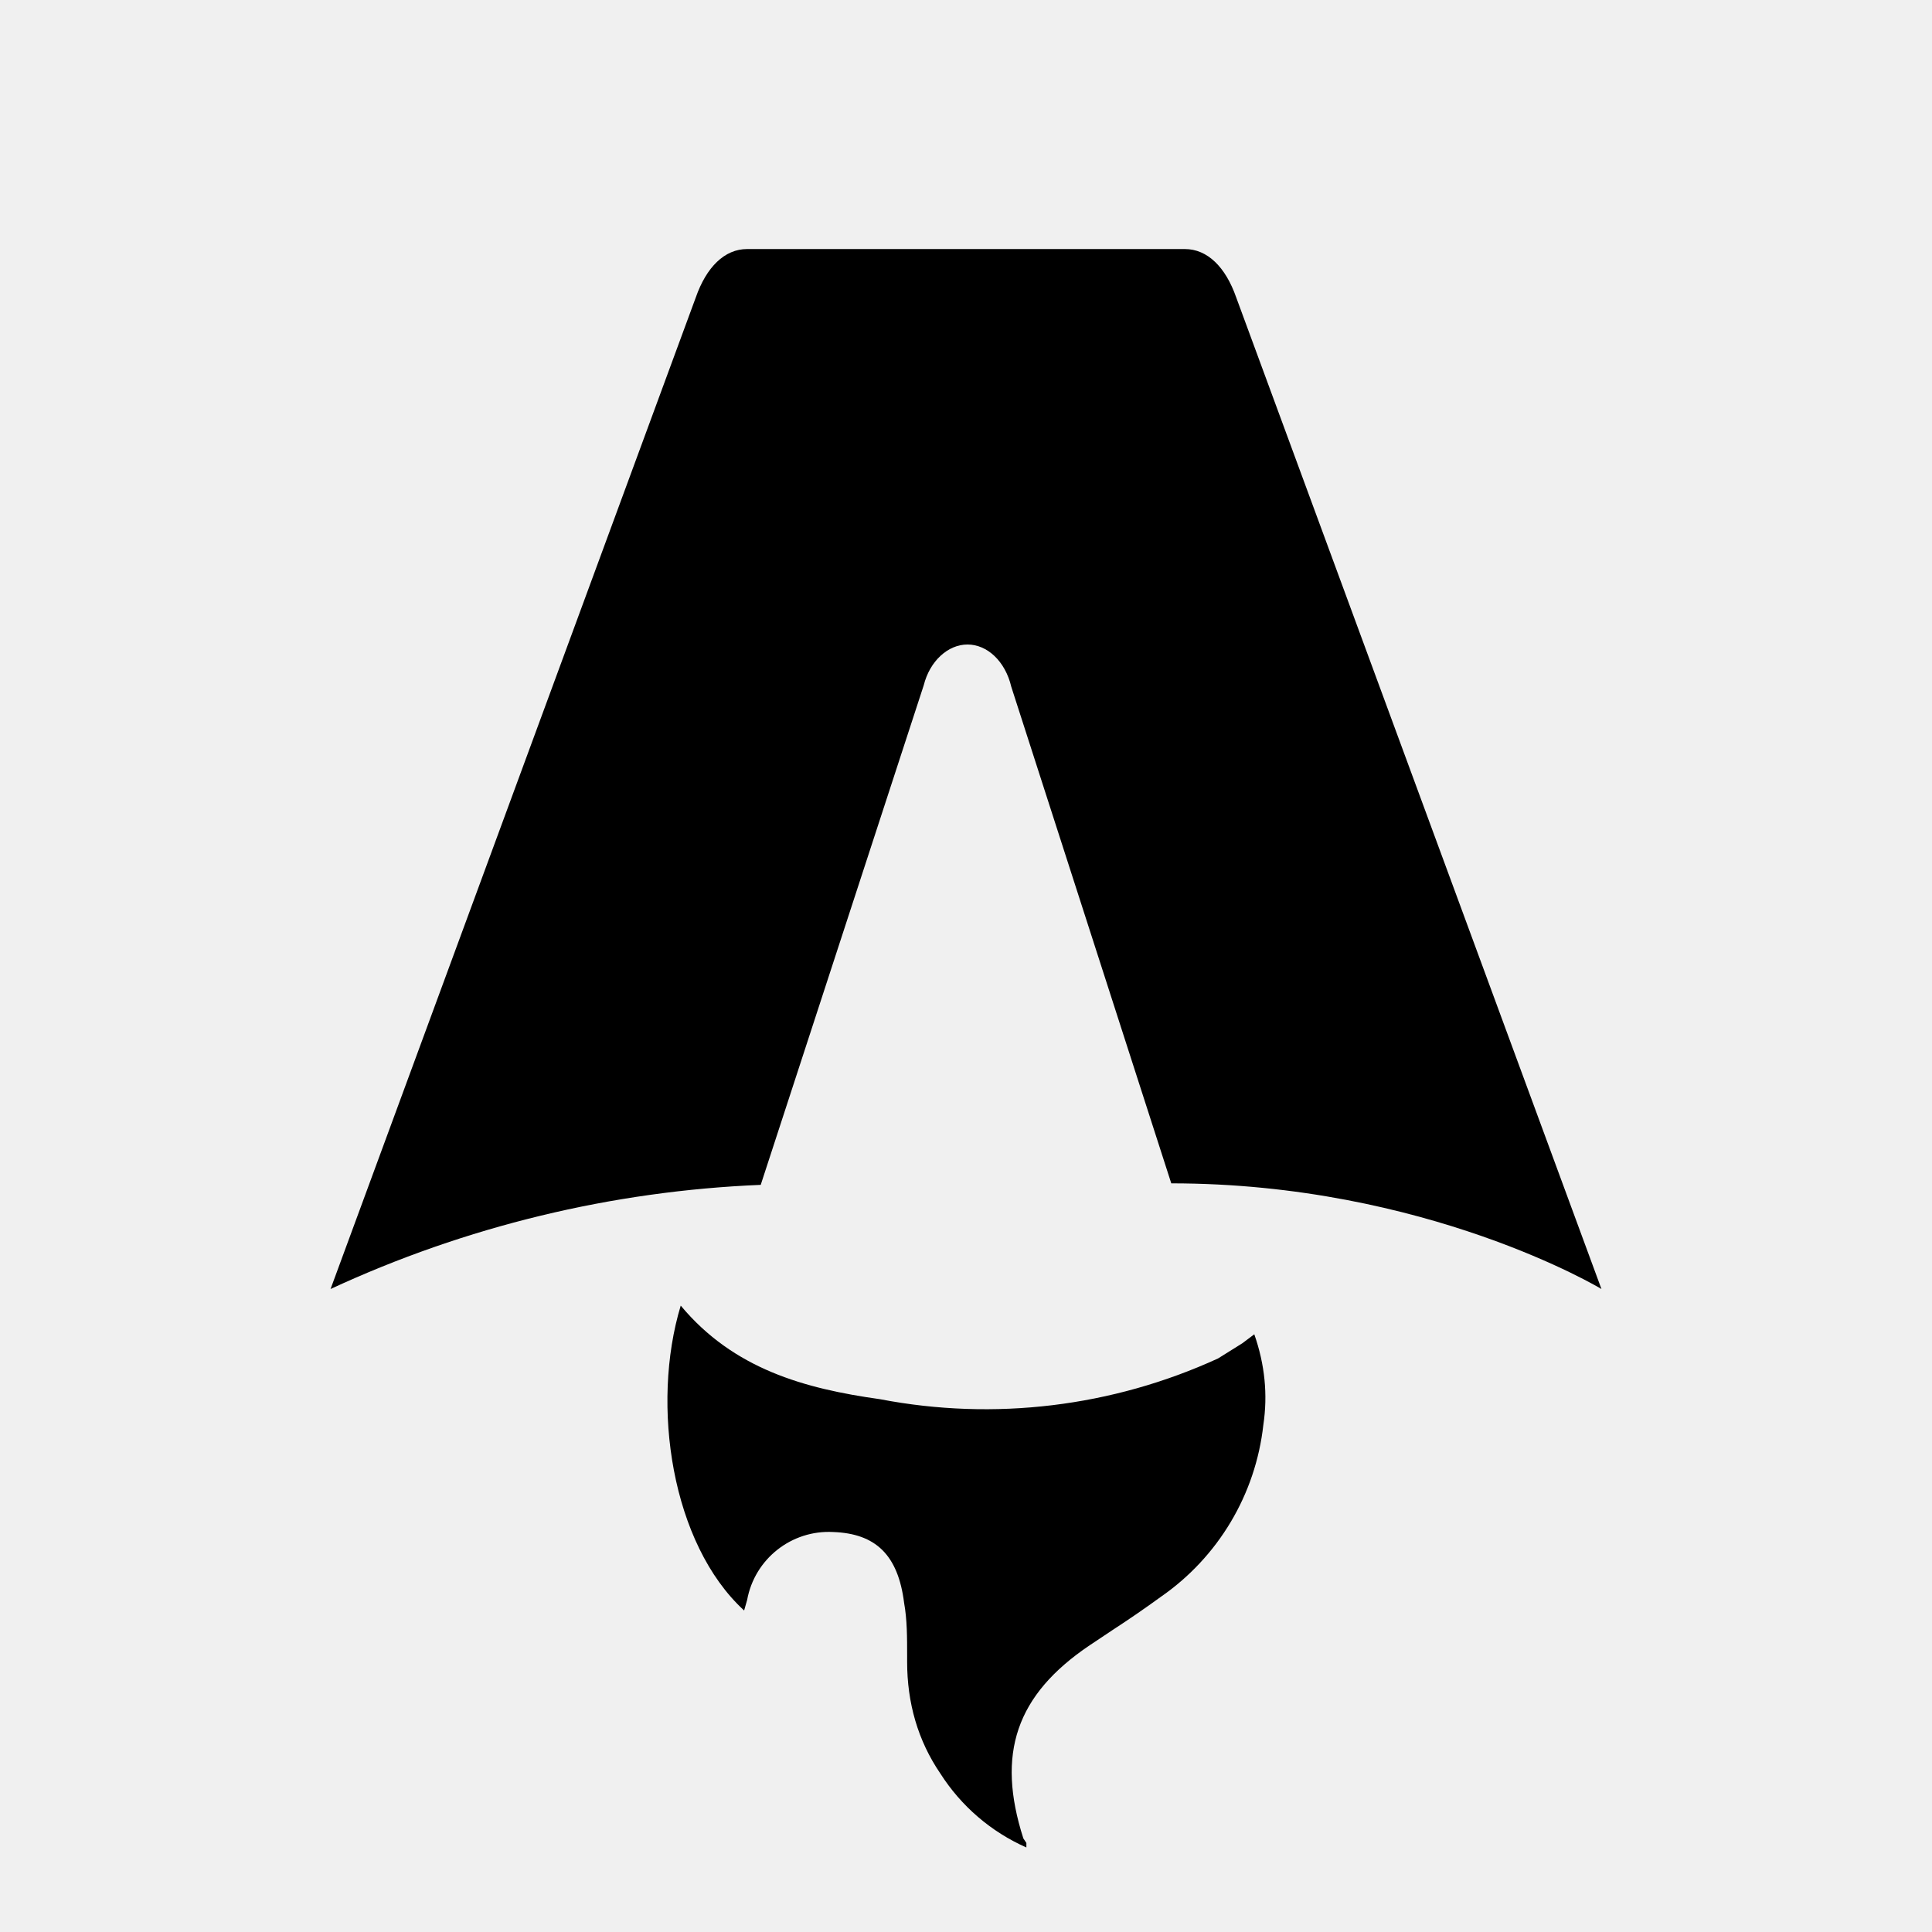
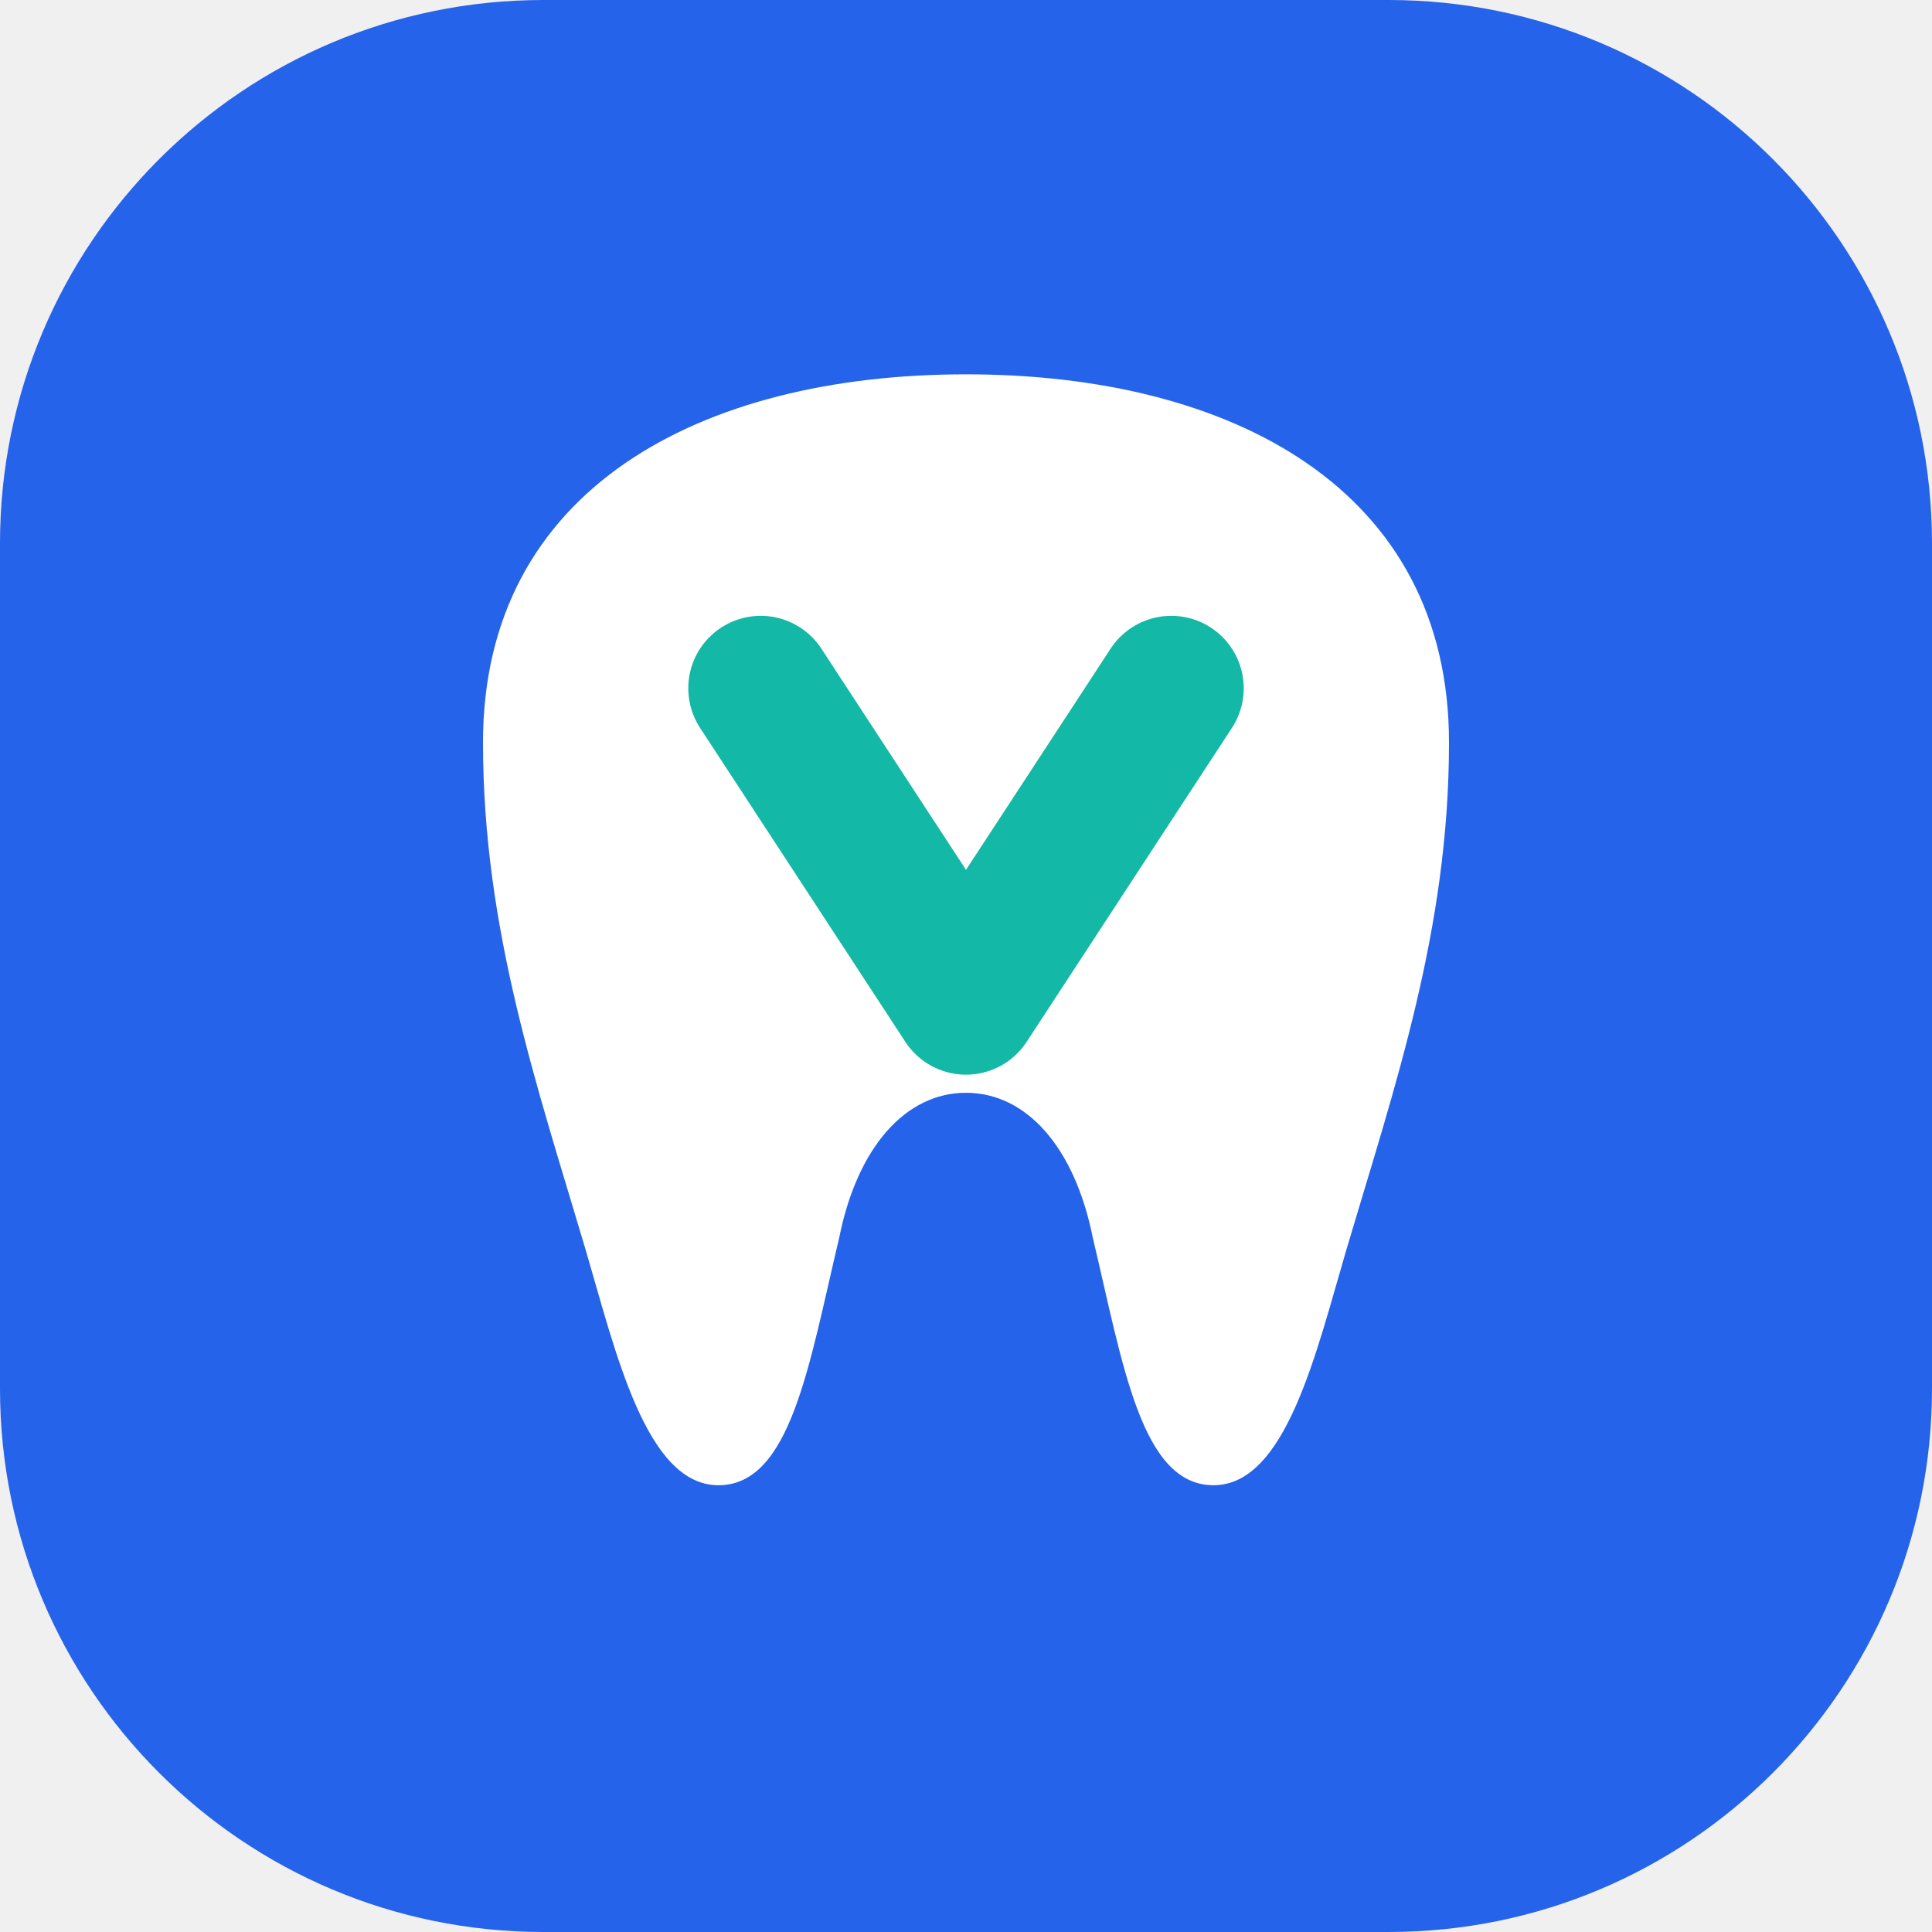
- <svg xmlns="http://www.w3.org/2000/svg" fill="none" viewBox="0 0 128 128">
-   <path d="M50.4 78.5a75.1 75.1 0 0 0-28.5 6.9l24.2-65.7c.7-2 1.9-3.2 3.4-3.2h29c1.5 0 2.7 1.2 3.4 3.2l24.2 65.7s-11.6-7-28.5-7L67 45.5c-.4-1.7-1.6-2.8-2.9-2.8-1.3 0-2.5 1.1-2.9 2.7L50.4 78.5Zm-1.1 28.2Zm-4.2-20.2c-2 6.6-.6 15.8 4.2 20.2a17.5 17.5 0 0 1 .2-.7 5.5 5.5 0 0 1 5.7-4.5c2.8.1 4.3 1.5 4.7 4.7.2 1.1.2 2.3.2 3.5v.4c0 2.7.7 5.2 2.2 7.4a13 13 0 0 0 5.7 4.9v-.3l-.2-.3c-1.8-5.6-.5-9.5 4.4-12.8l1.5-1a73 73 0 0 0 3.2-2.2 16 16 0 0 0 6.8-11.4c.3-2 .1-4-.6-6l-.8.6-1.6 1a37 37 0 0 1-22.4 2.7c-5-.7-9.7-2-13.2-6.2Z" />
-   <style>
-         path { fill: #000; }
-         @media (prefers-color-scheme: dark) {
-             path { fill: #FFF; }
-         }
-     </style>
+ <svg xmlns="http://www.w3.org/2000/svg" viewBox="0 0 32 32" fill="none">
+   <rect width="32" height="32" rx="9" fill="#2563EB" />
+   <path d="M16 6.2c-4.4 0-8 1.9-8 6.1 0 3.1.9 5.7 1.7 8.4.5 1.7 1 3.9 2.2 3.9 1.2 0 1.5-2 2-4.1.3-1.5 1.1-2.4 2.1-2.4s1.8.9 2.1 2.4c.5 2.1.8 4.1 2 4.1 1.2 0 1.7-2.2 2.2-3.9.8-2.7 1.7-5.3 1.7-8.4 0-4.2-3.6-6.1-8-6.1Z" fill="#FFFFFF" />
+   <path d="m12.6 11.4 3.4 5.2 3.4-5.2" stroke="#14B8A6" stroke-width="2.4" stroke-linecap="round" stroke-linejoin="round" />
</svg>
